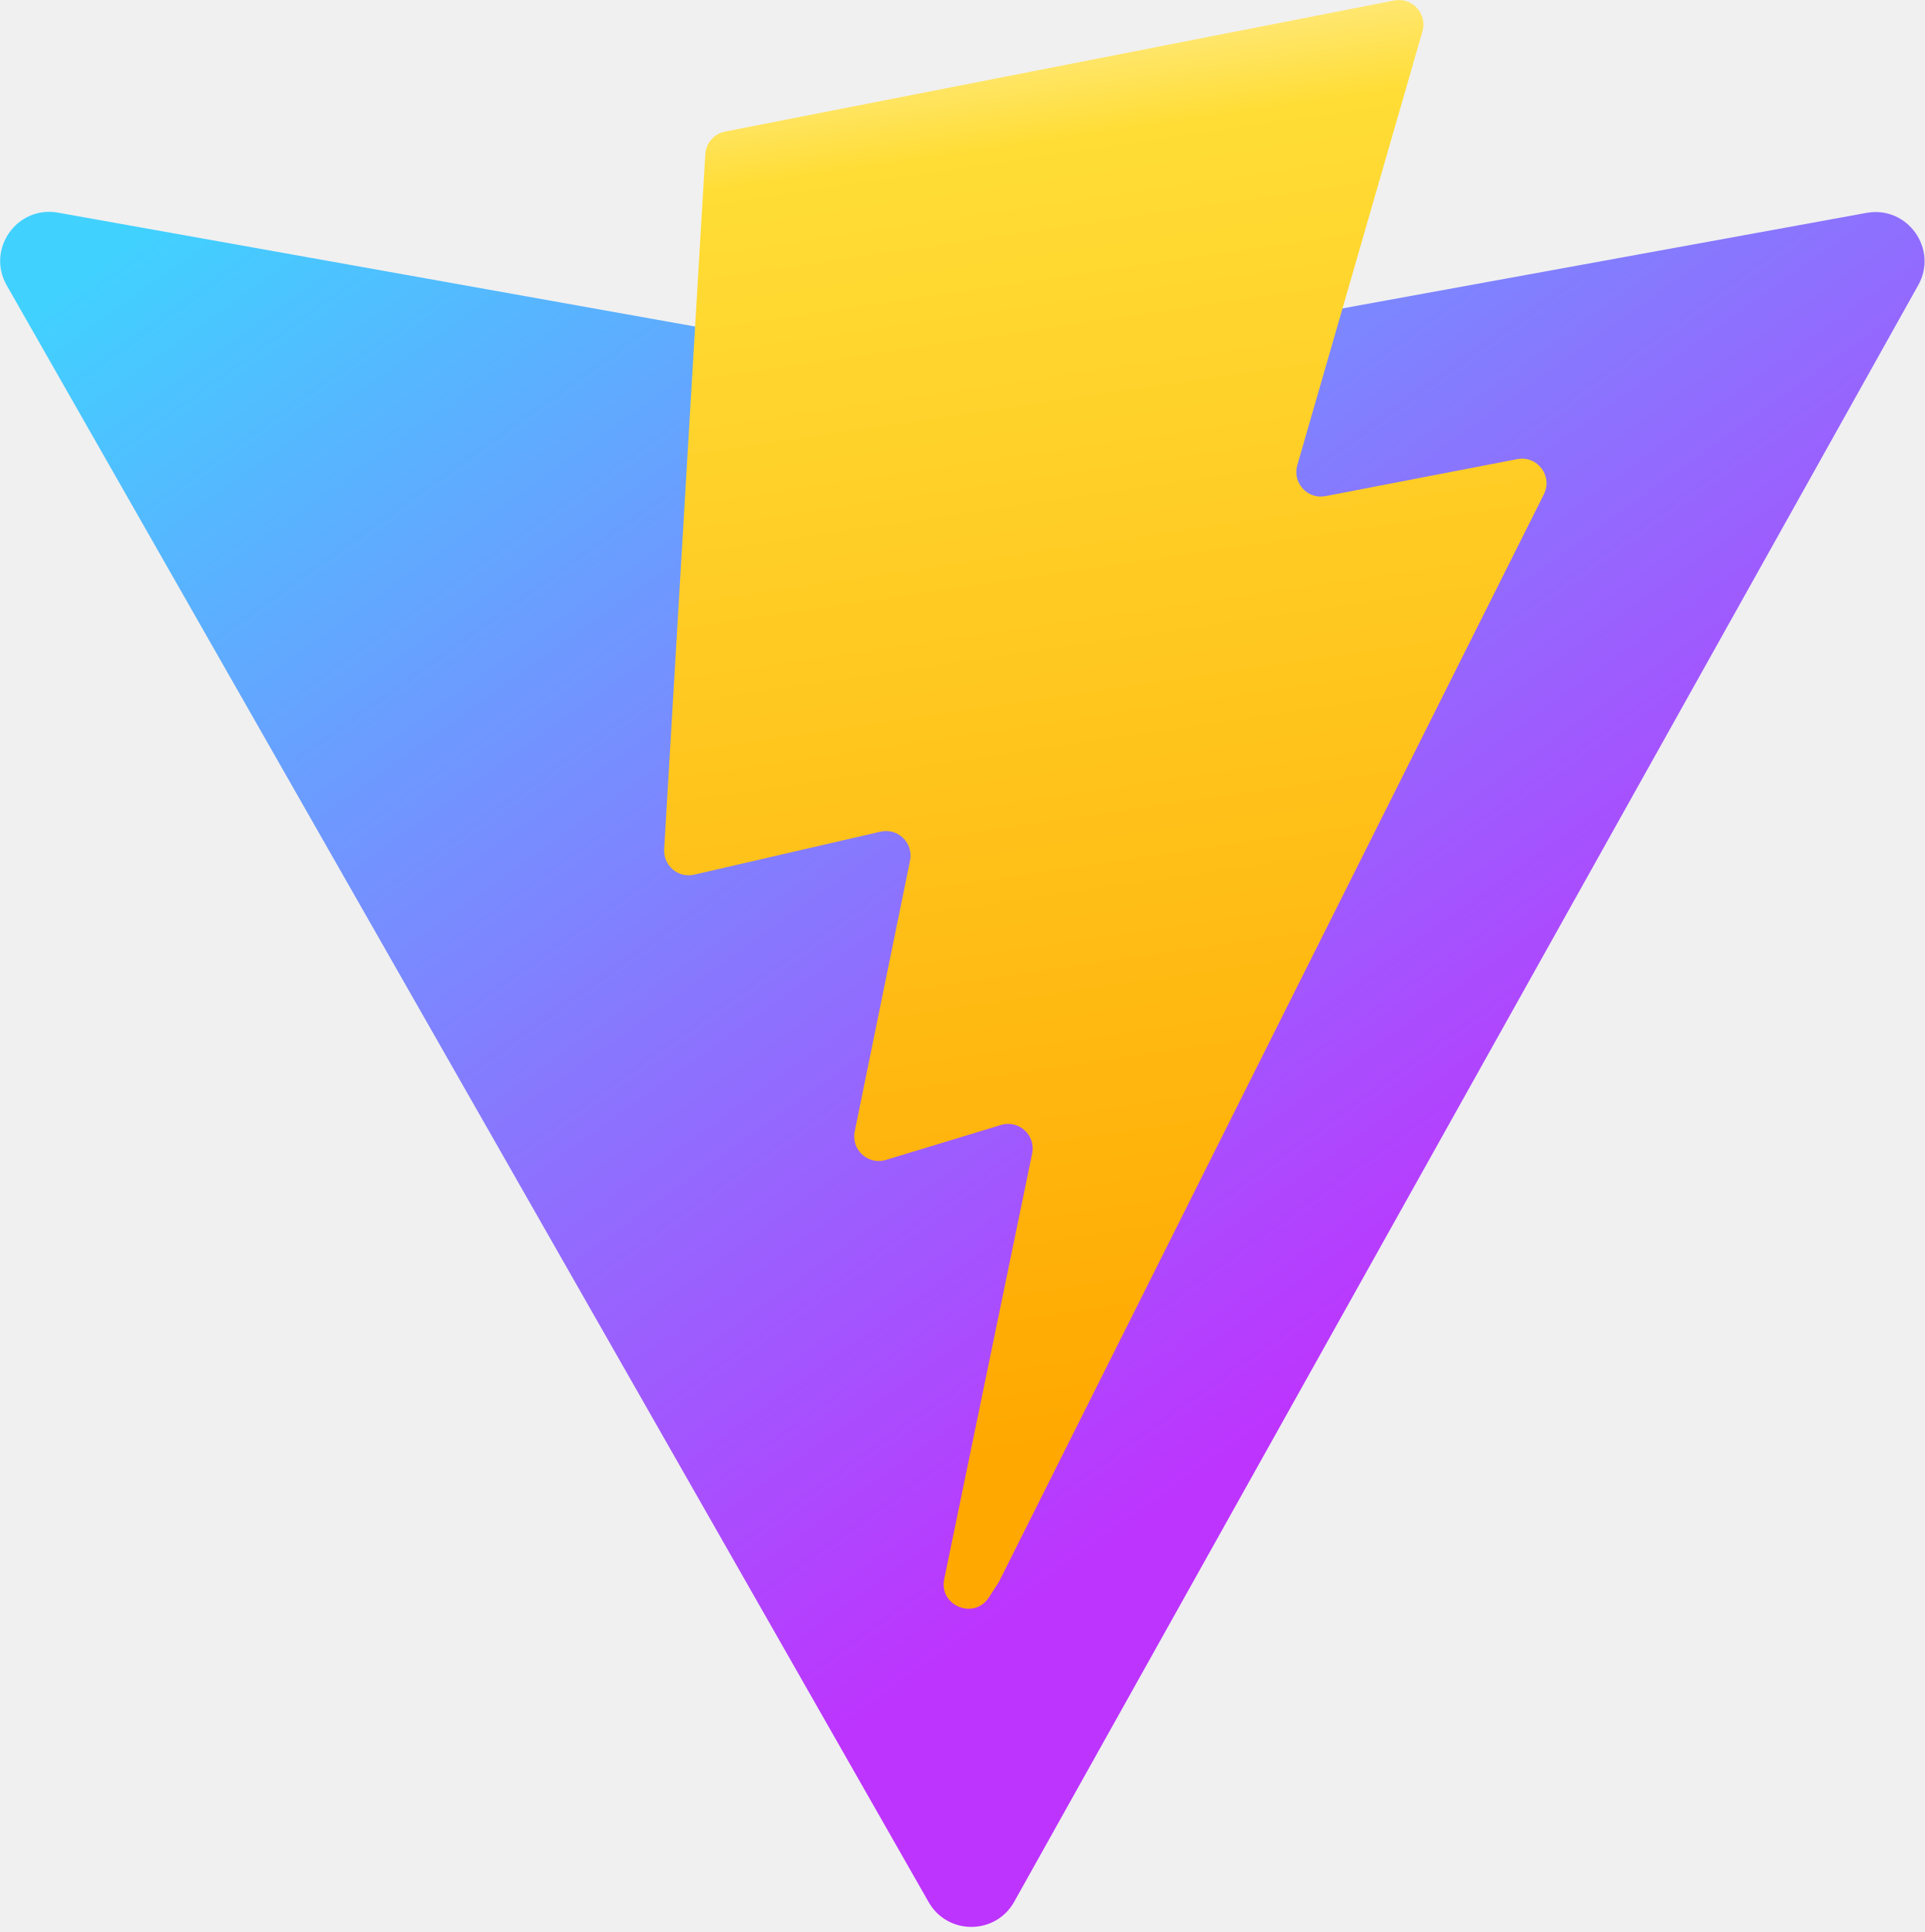
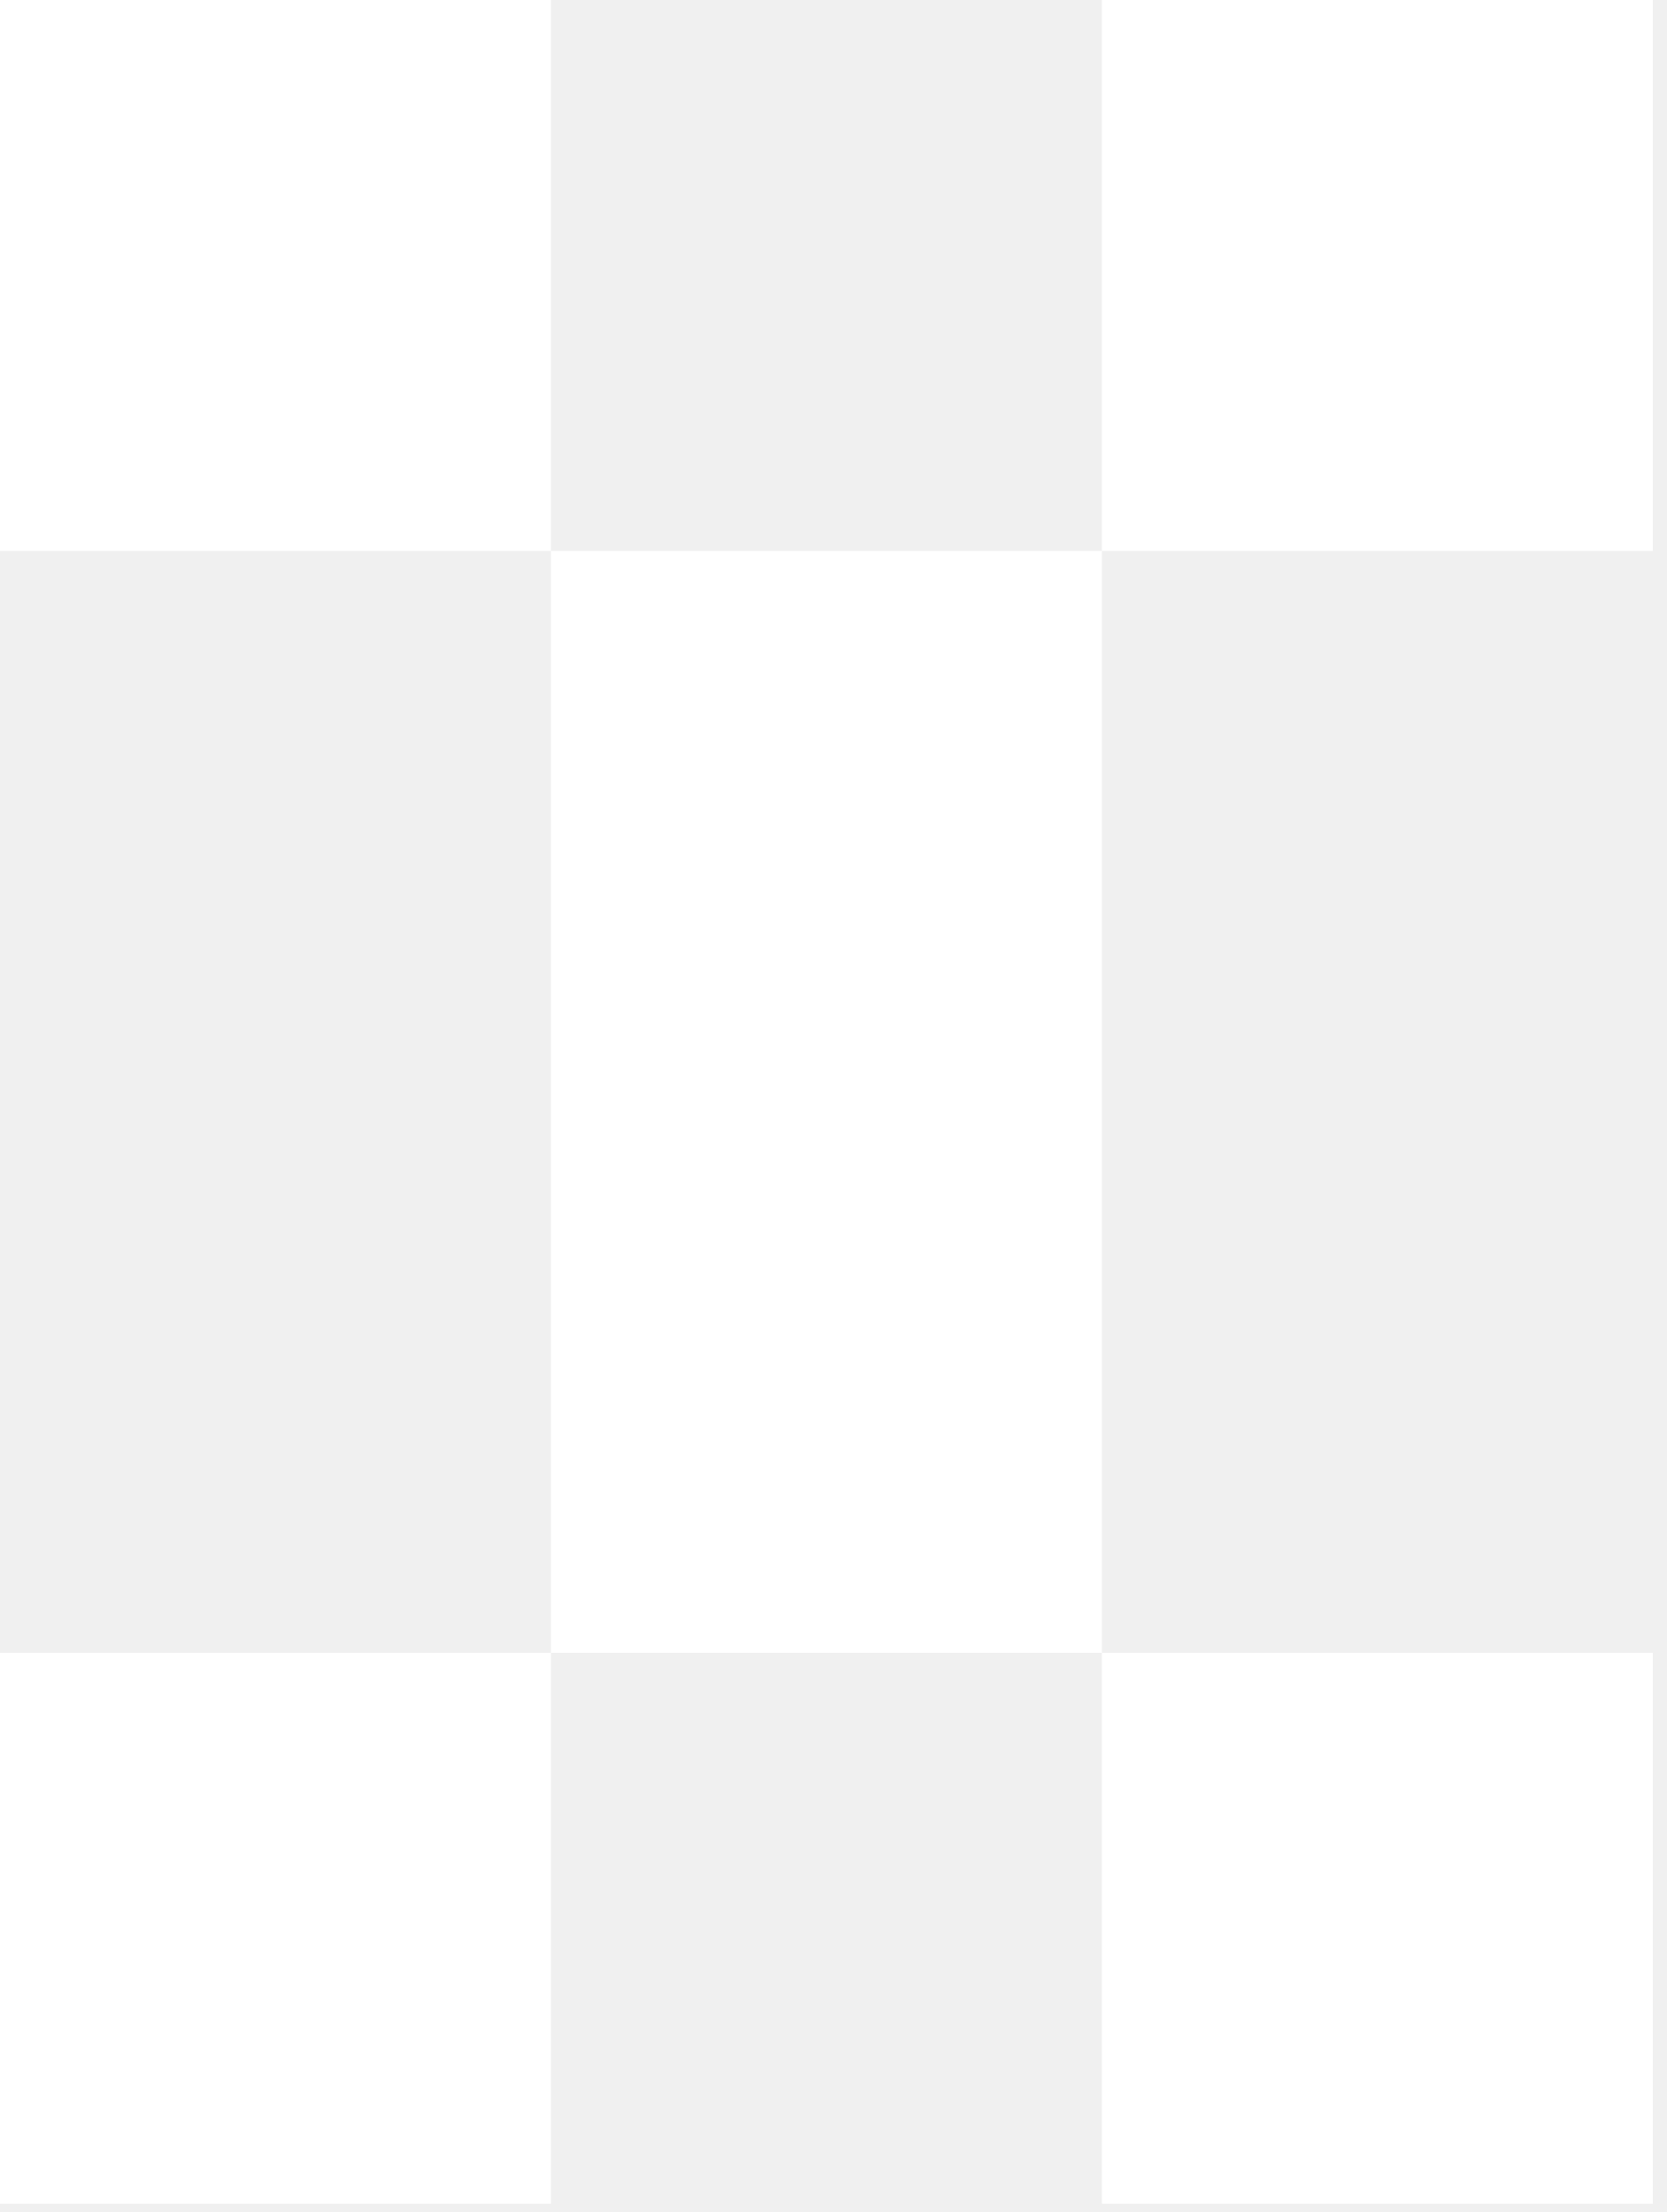
- <svg xmlns="http://www.w3.org/2000/svg" aria-hidden="true" role="img" class="iconify iconify--logos" width="31.88" height="32" preserveAspectRatio="xMidYMid meet" viewBox="0 0 256 257">
-   <defs>
-     <linearGradient id="IconifyId1813088fe1fbc01fb466" x1="-.828%" x2="57.636%" y1="7.652%" y2="78.411%">
-       <stop offset="0%" stop-color="#41D1FF" />
-       <stop offset="100%" stop-color="#BD34FE" />
-     </linearGradient>
-     <linearGradient id="IconifyId1813088fe1fbc01fb467" x1="43.376%" x2="50.316%" y1="2.242%" y2="89.03%">
-       <stop offset="0%" stop-color="#FFEA83" />
-       <stop offset="8.333%" stop-color="#FFDD35" />
-       <stop offset="100%" stop-color="#FFA800" />
-     </linearGradient>
-   </defs>
-   <path fill="url(#IconifyId1813088fe1fbc01fb466)" d="M255.153 37.938L134.897 252.976c-2.483 4.44-8.862 4.466-11.382.048L.875 37.958c-2.746-4.814 1.371-10.646 6.827-9.67l120.385 21.517a6.537 6.537 0 0 0 2.322-.004l117.867-21.483c5.438-.991 9.574 4.796 6.877 9.62Z" />
-   <path fill="url(#IconifyId1813088fe1fbc01fb467)" d="M185.432.063L96.44 17.501a3.268 3.268 0 0 0-2.634 3.014l-5.474 92.456a3.268 3.268 0 0 0 3.997 3.378l24.777-5.718c2.318-.535 4.413 1.507 3.936 3.838l-7.361 36.047c-.495 2.426 1.782 4.5 4.151 3.78l15.304-4.649c2.372-.72 4.652 1.36 4.15 3.788l-11.698 56.621c-.732 3.542 3.979 5.473 5.943 2.437l1.313-2.028l72.516-144.72c1.215-2.423-.88-5.186-3.54-4.672l-25.505 4.922c-2.396.462-4.435-1.77-3.759-4.114l16.646-57.705c.677-2.35-1.37-4.583-3.769-4.113Z" />
+ <svg xmlns="http://www.w3.org/2000/svg" width="55" height="73" viewBox="0 0 55 73" fill="none">
+   <path d="M0 2.00272e-05H18.182V18.182H0V2.00272e-05ZM36.364 2.00272e-05H54.545V18.182H36.364V2.00272e-05ZM0 54.545H18.182V72.727H0V54.545ZM36.364 54.545H54.545V72.727H36.364V54.545ZM18.182 36.364H36.364V54.545H18.182V36.364ZM18.182 18.182H36.364V36.364H18.182V18.182Z" fill="white" />
</svg>
